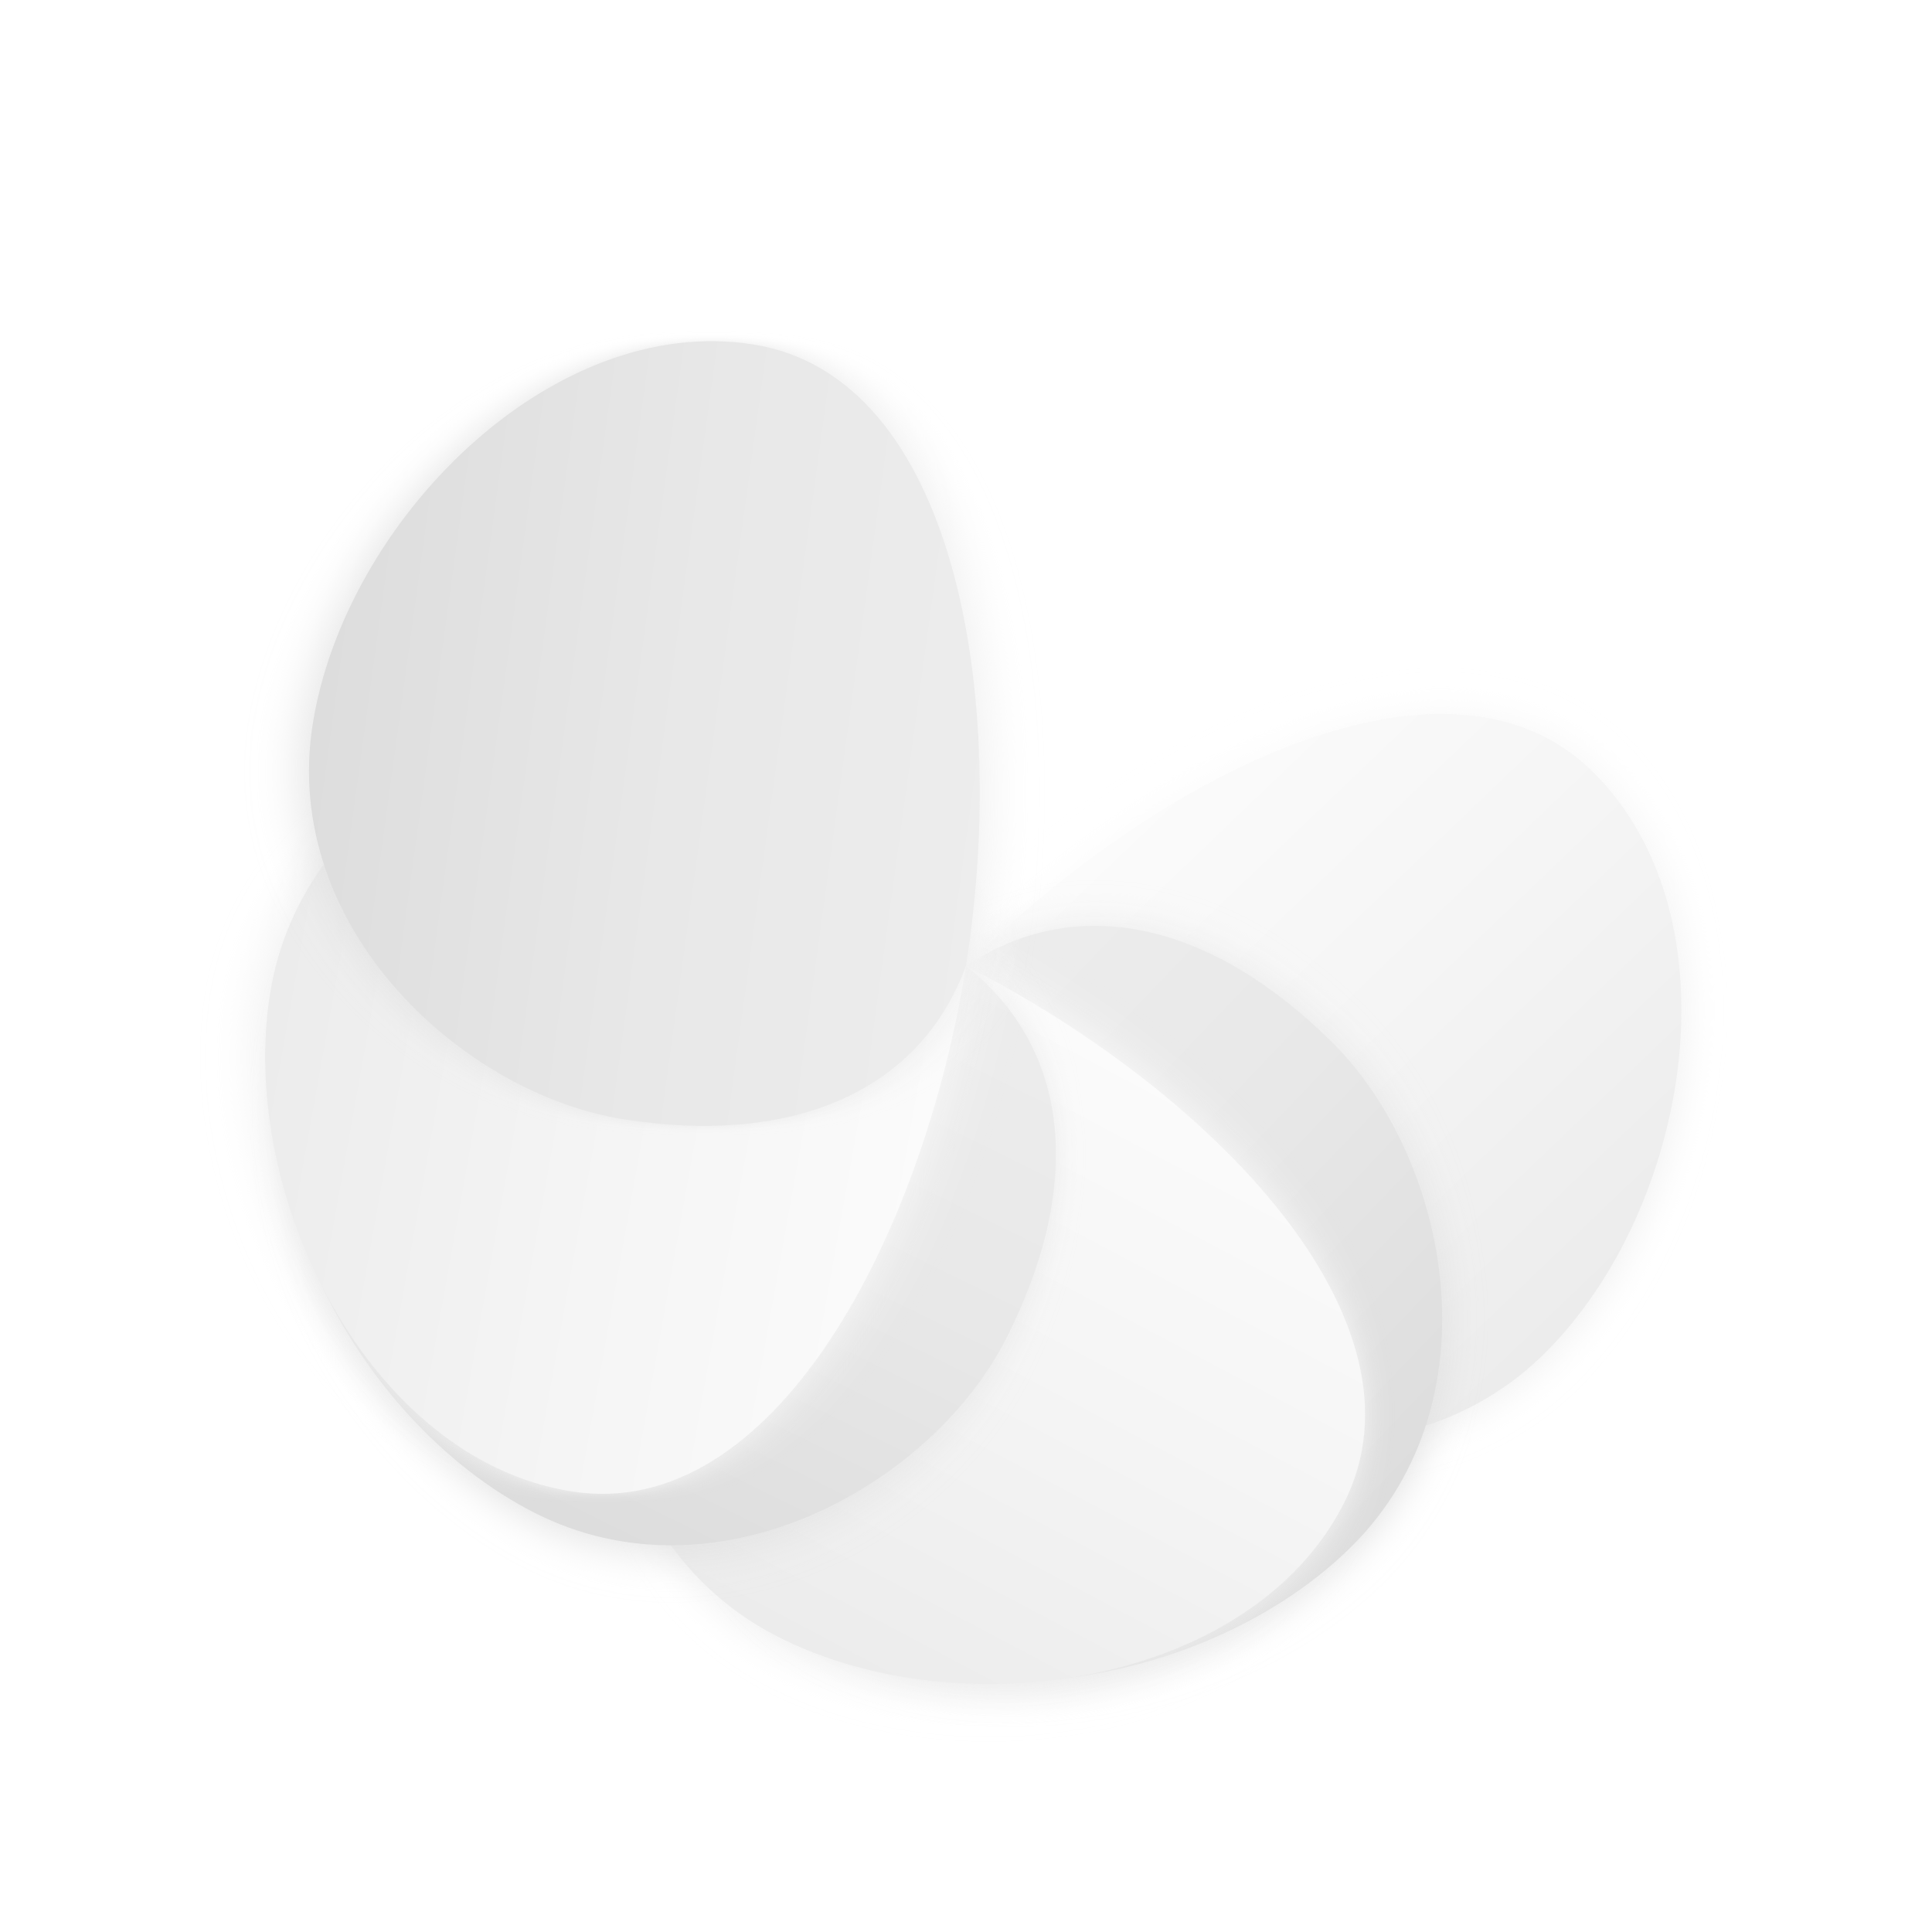
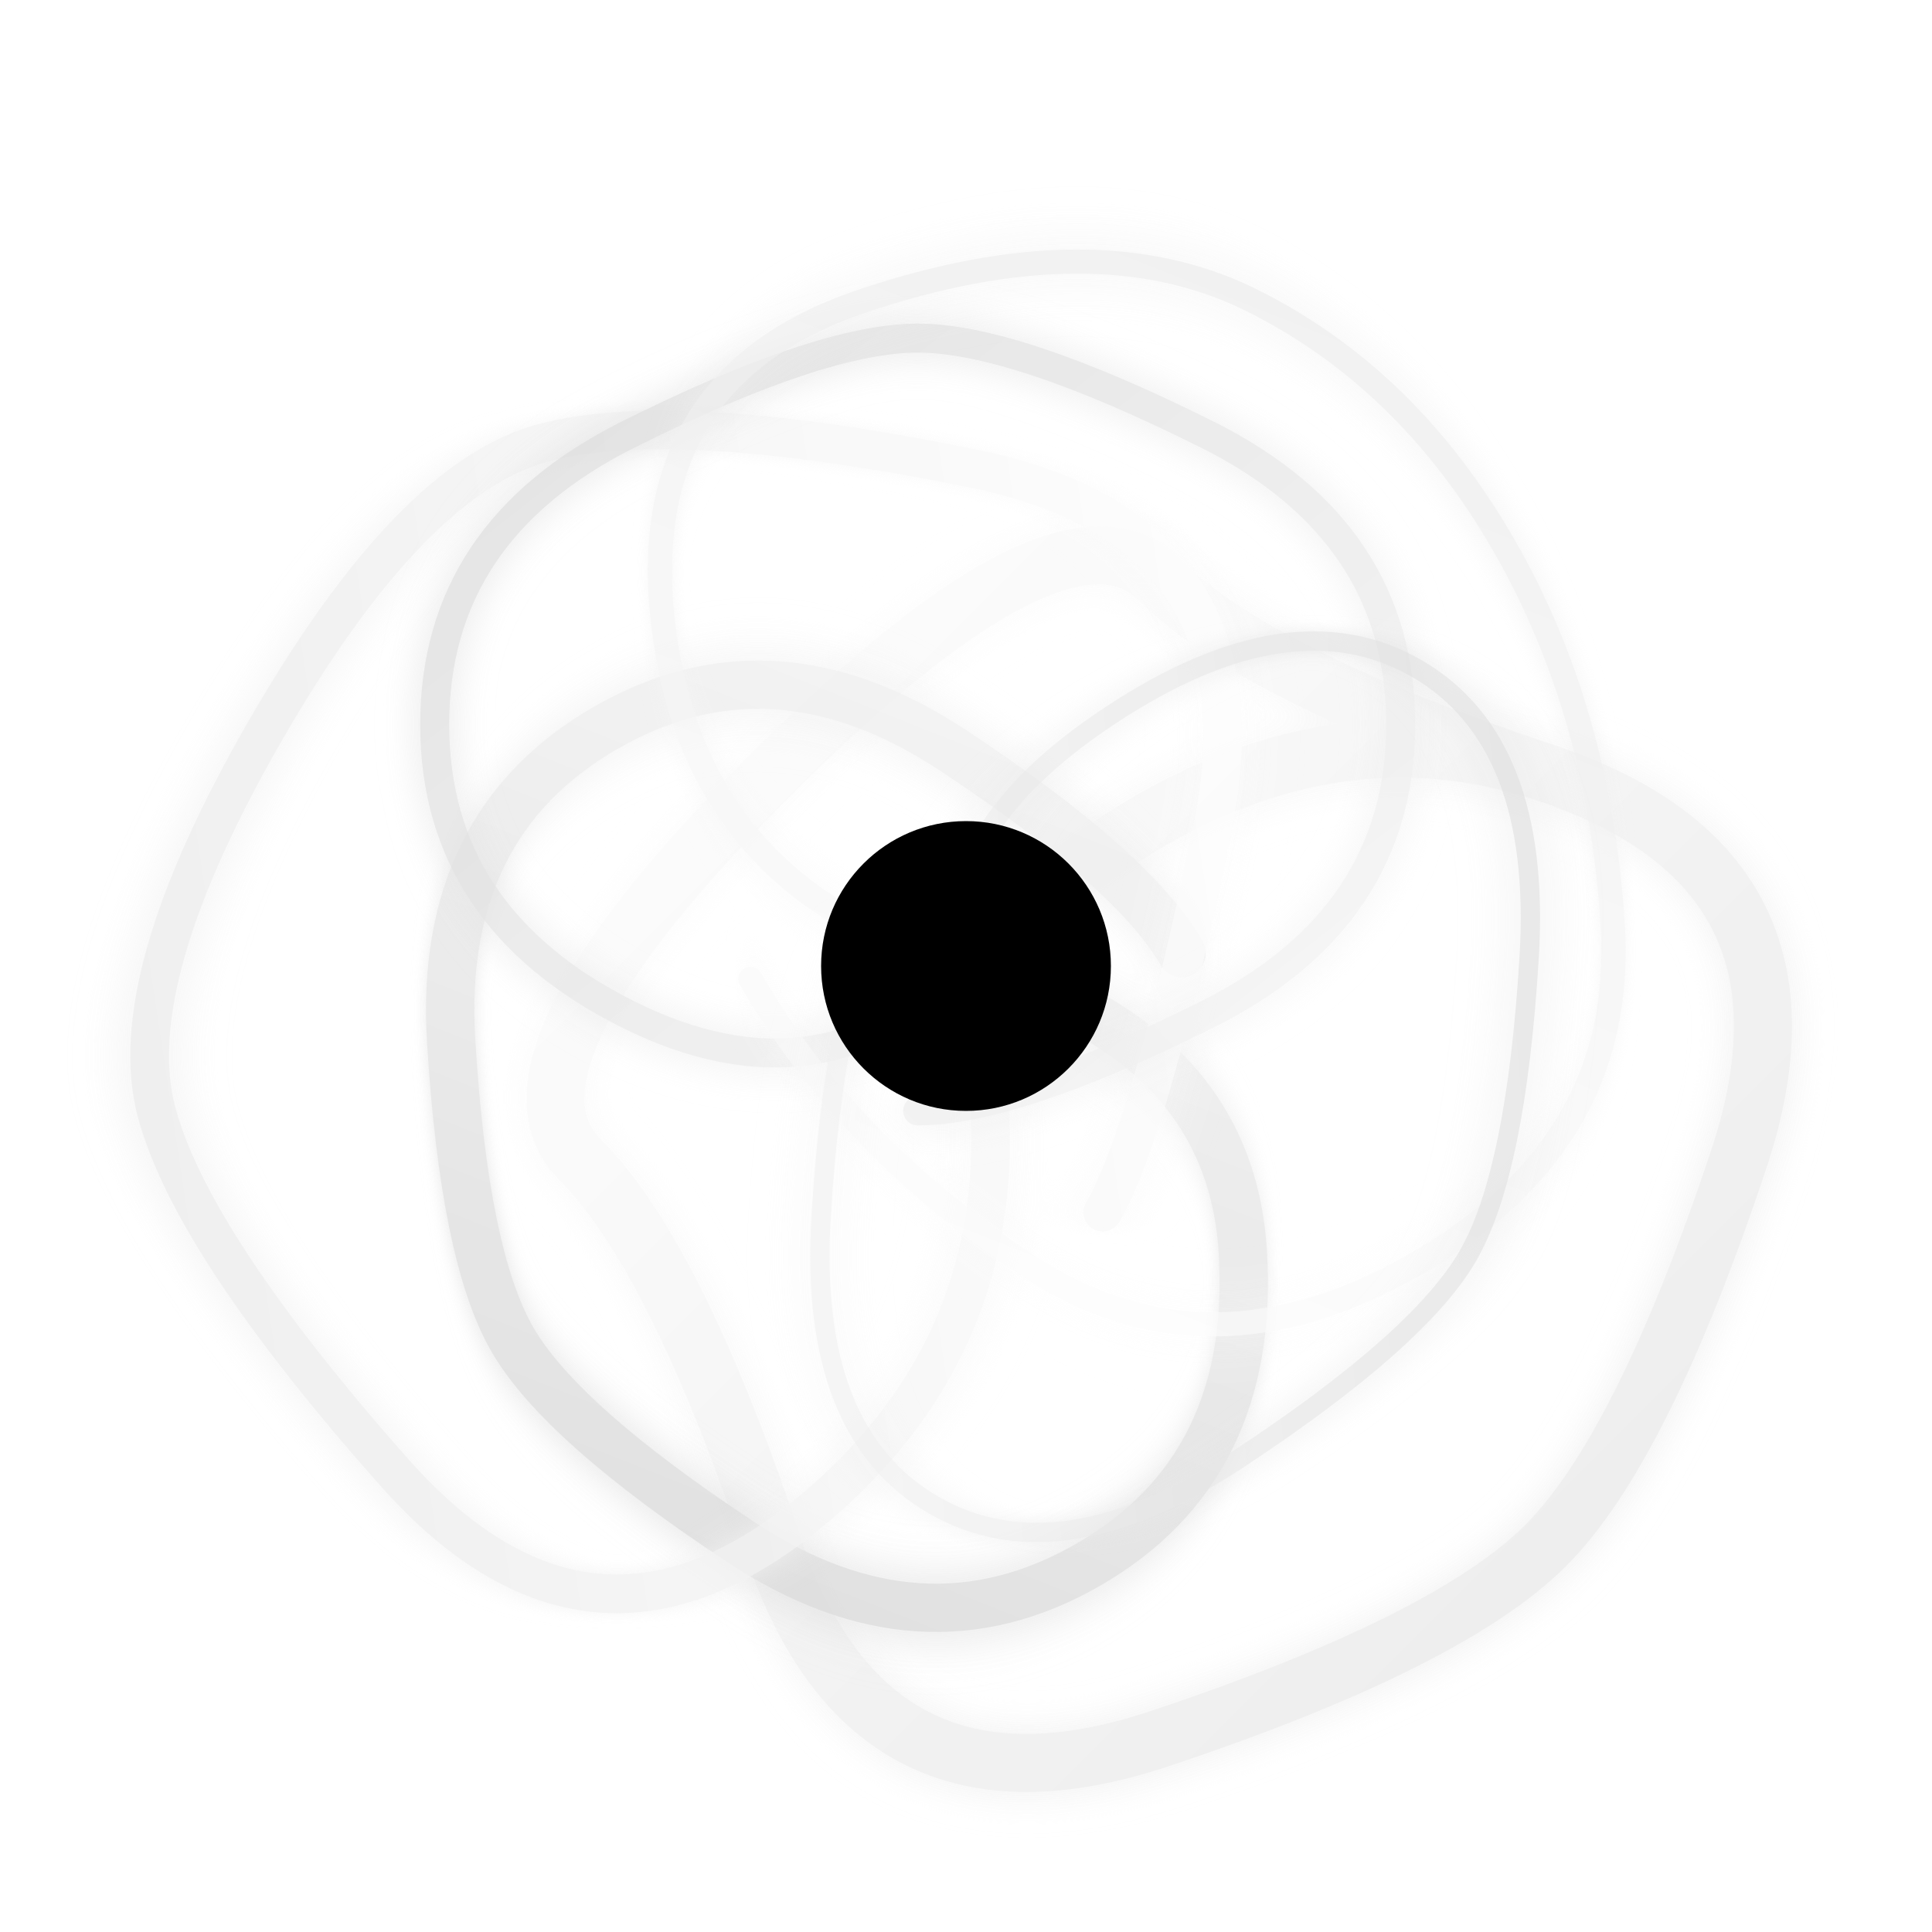
<svg xmlns="http://www.w3.org/2000/svg" viewBox="0 0 200 200">
  <defs>
    <linearGradient id="whiteGrad" x1="0%" y1="0%" x2="100%" y2="100%">
      <stop offset="0%" style="stop-color:#FFFFFF;stop-opacity:1" />
-       <stop offset="50%" style="stop-color:#F5F5F5;stop-opacity:1" />
      <stop offset="100%" style="stop-color:#E8E8E8;stop-opacity:1" />
    </linearGradient>
    <linearGradient id="lightWhiteGrad" x1="0%" y1="0%" x2="100%" y2="100%">
-       <stop offset="0%" style="stop-color:#F0F0F0;stop-opacity:1" />
-       <stop offset="50%" style="stop-color:#E8E8E8;stop-opacity:1" />
+       <stop offset="0%" style="stop-color:#F5F5F5;stop-opacity:1" />
      <stop offset="100%" style="stop-color:#D8D8D8;stop-opacity:1" />
    </linearGradient>
    <filter id="glow" x="-50%" y="-50%" width="200%" height="200%">
      <feGaussianBlur stdDeviation="2" result="coloredBlur" />
      <feMerge>
        <feMergeNode in="coloredBlur" />
        <feMergeNode in="SourceGraphic" />
      </feMerge>
    </filter>
  </defs>
-   <circle cx="100" cy="100" r="18" fill="none" />
-   <path d="M100 100             C 120 80 150 65 165 80             C 180 95 175 125 160 140             C 145 155 120 150 108 138             C 96 126 92 112 100 100 Z" fill="url(#whiteGrad)" filter="url(#glow)" />
-   <path d="M100 100             C 80 120 65 150 80 165             C 95 180 125 175 140 160             C 155 145 150 120 138 108             C 126 96 112 92 100 100 Z" fill="url(#lightWhiteGrad)" filter="url(#glow)" />
-   <path d="M100 100             C 120 80 150 65 165 80             C 180 95 175 125 160 140             C 145 155 120 150 108 138             C 96 126 92 112 100 100 Z" fill="url(#whiteGrad)" filter="url(#glow)" transform="rotate(72 100 100)" />
-   <path d="M100 100             C 80 120 65 150 80 165             C 95 180 125 175 140 160             C 155 145 150 120 138 108             C 126 96 112 92 100 100 Z" fill="url(#lightWhiteGrad)" filter="url(#glow)" transform="rotate(72 100 100)" />
-   <path d="M100 100             C 120 80 150 65 165 80             C 180 95 175 125 160 140             C 145 155 120 150 108 138             C 96 126 92 112 100 100 Z" fill="url(#whiteGrad)" filter="url(#glow)" transform="rotate(144 100 100)" />
-   <path d="M100 100             C 80 120 65 150 80 165             C 95 180 125 175 140 160             C 155 145 150 120 138 108             C 126 96 112 92 100 100 Z" fill="url(#lightWhiteGrad)" filter="url(#glow)" transform="rotate(144 100 100)" />
+   <path d="M100 100             Q 130 70 160 80             T 180 120             T 160 160             T 120 180             T 80 160             T 60 120             T 80 80             T 120 60             T 160 80" fill="none" stroke="url(#whiteGrad)" stroke-width="6" stroke-linecap="round" filter="url(#glow)" opacity="0.9" />
+   <path d="M100 100             Q 120 80 140 90             T 160 120             T 140 150             T 110 160             T 80 150             T 60 120             T 80 90             T 110 80" fill="none" stroke="url(#lightWhiteGrad)" stroke-width="5" stroke-linecap="round" filter="url(#glow)" opacity="0.85" transform="rotate(60 100 100)" />
+   <path d="M100 100             Q 125 75 155 85             T 175 125             T 155 165             T 115 175             T 75 165             T 55 125             T 75 85             T 115 75" fill="none" stroke="url(#whiteGrad)" stroke-width="4" stroke-linecap="round" filter="url(#glow)" opacity="0.8" transform="rotate(120 100 100)" />
+   <path d="M100 100             Q 115 85 135 95             T 155 125             T 135 155             T 105 165             T 75 155             T 55 125             T 75 95             T 105 85" fill="none" stroke="url(#lightWhiteGrad)" stroke-width="3" stroke-linecap="round" filter="url(#glow)" opacity="0.75" transform="rotate(180 100 100)" />
+   <path d="M100 100             Q 120 80 145 90             T 165 125             T 145 160             T 110 170             T 70 160             T 50 125             T 70 90             T 110 80" fill="none" stroke="url(#whiteGrad)" stroke-width="2.5" stroke-linecap="round" filter="url(#glow)" opacity="0.7" transform="rotate(240 100 100)" />
+   <path d="M100 100             Q 110 90 130 100             T 150 125             T 130 150             T 100 160             T 70 150             T 50 125             T 70 100             T 100 90" fill="none" stroke="url(#lightWhiteGrad)" stroke-width="2" stroke-linecap="round" filter="url(#glow)" opacity="0.65" transform="rotate(300 100 100)" />
+   <circle cx="100" cy="100" r="15" fill="#000000" />
</svg>
